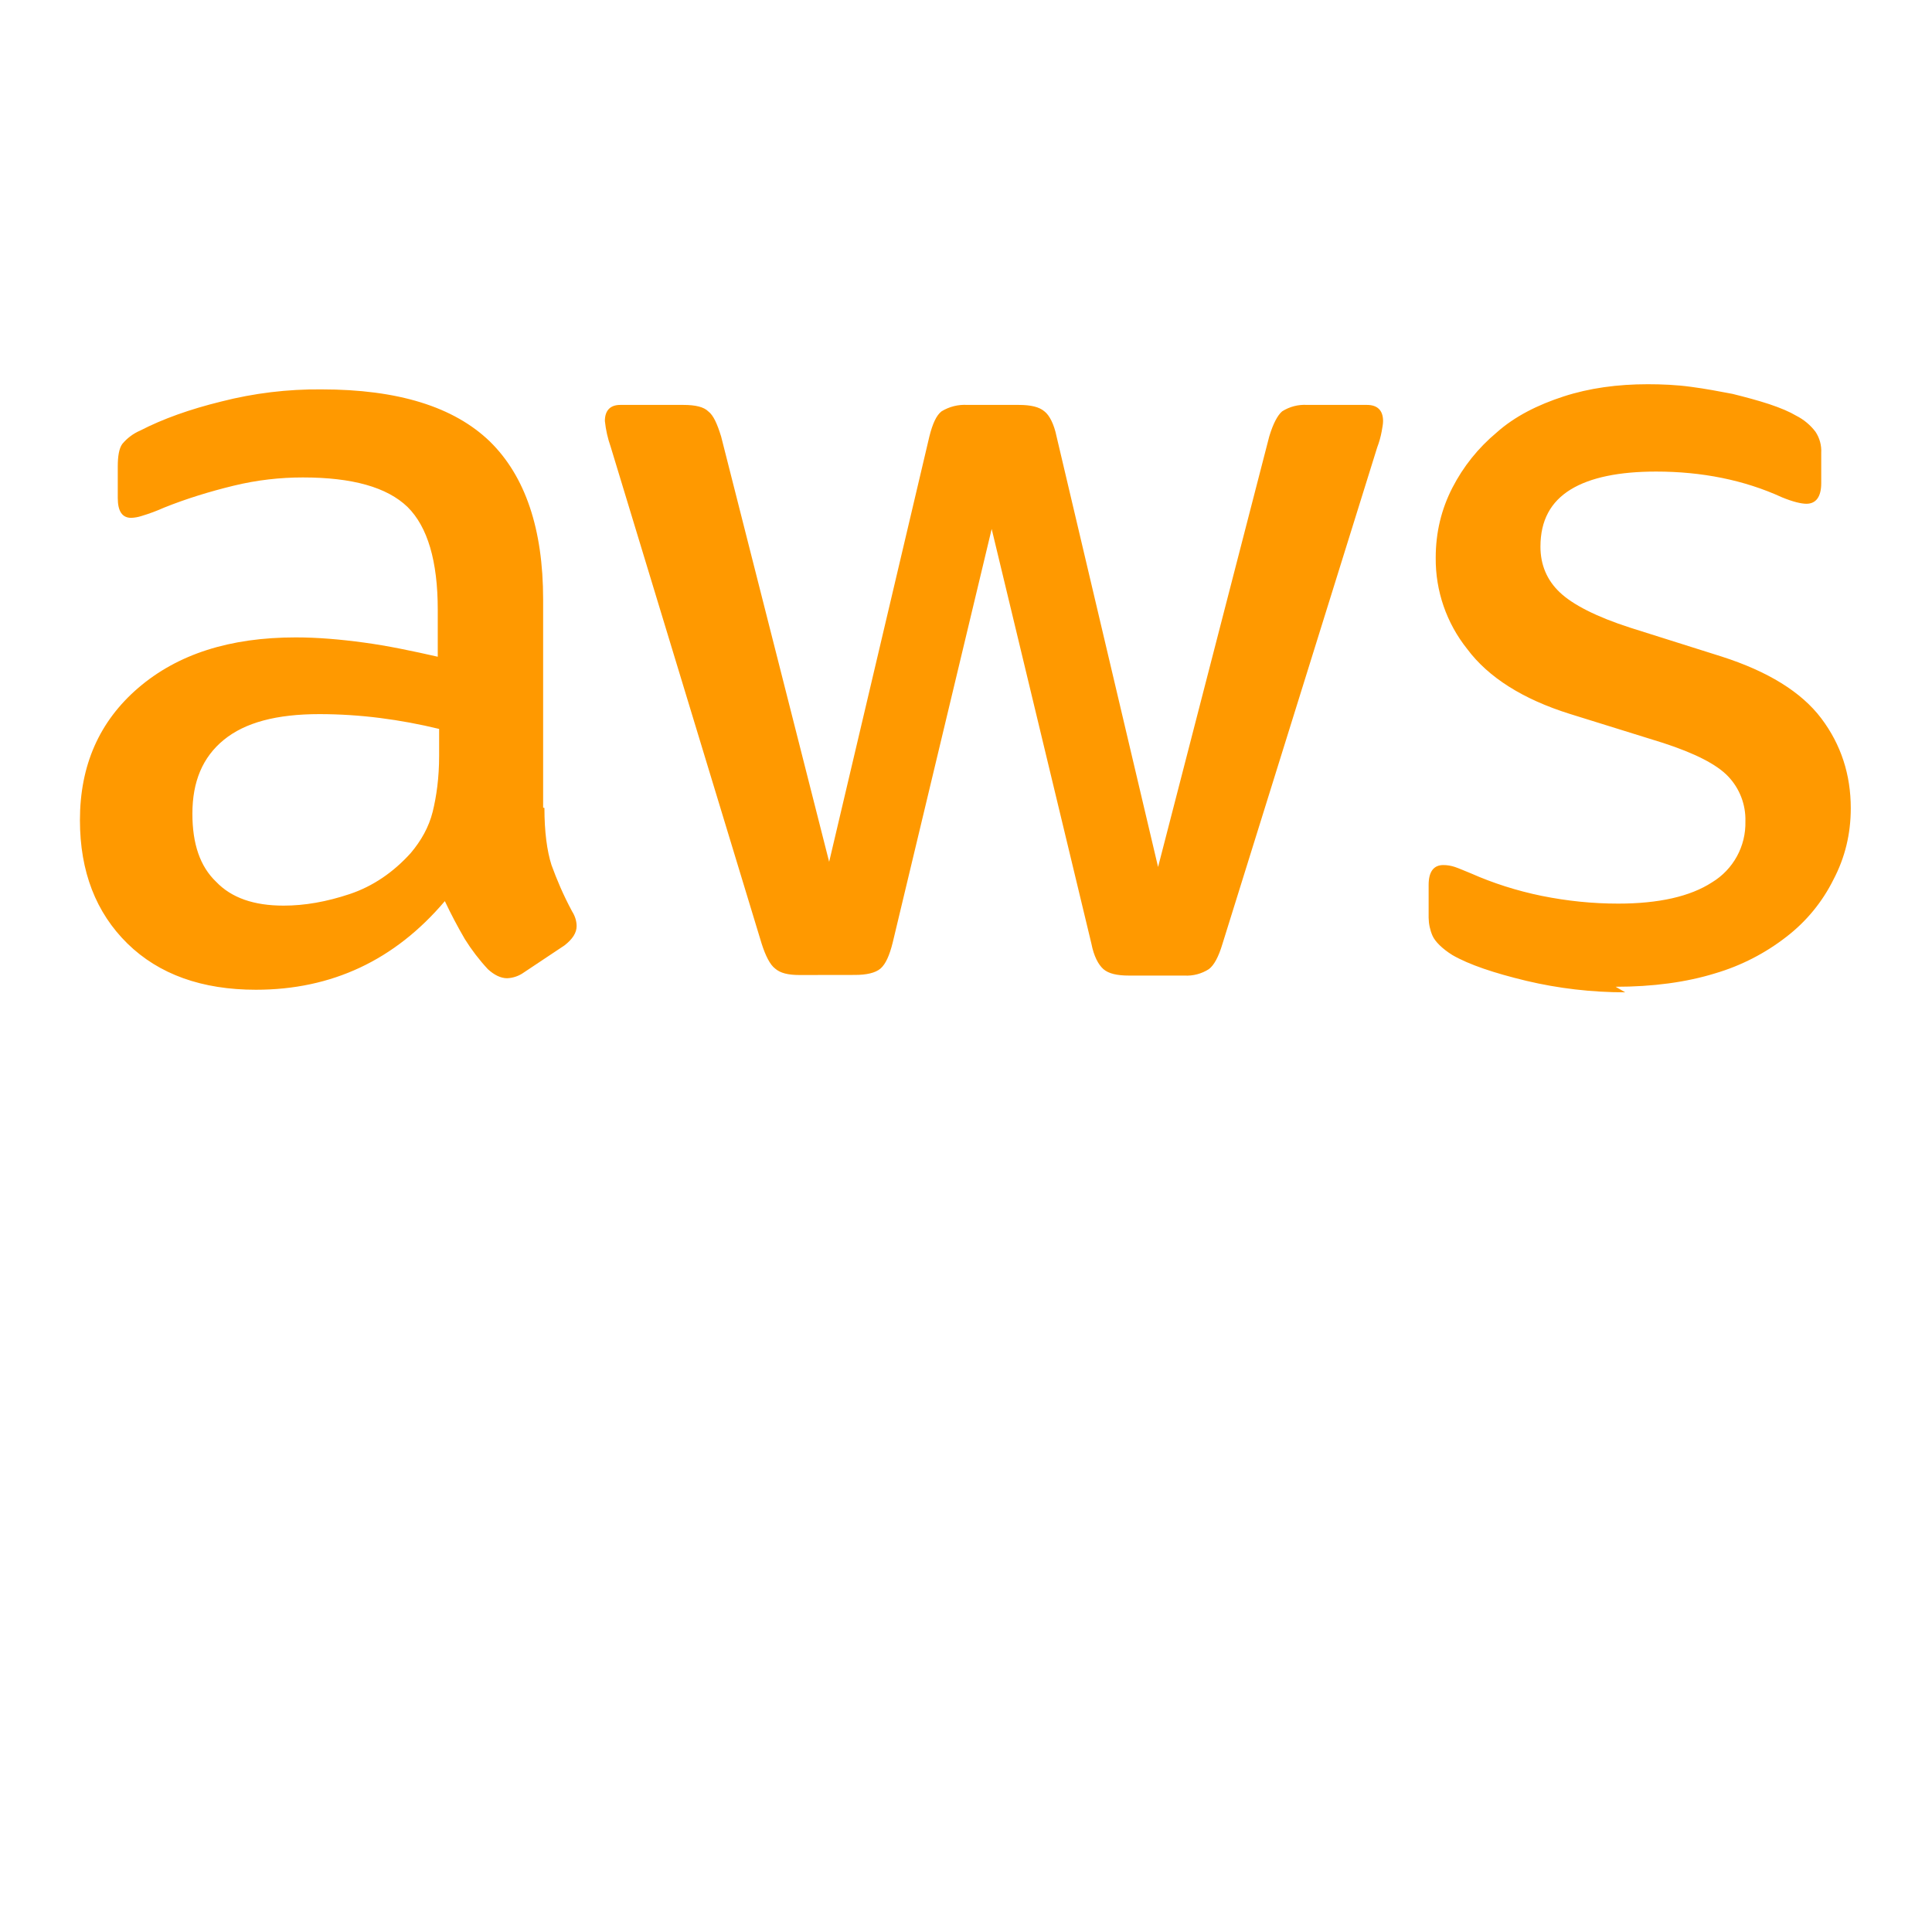
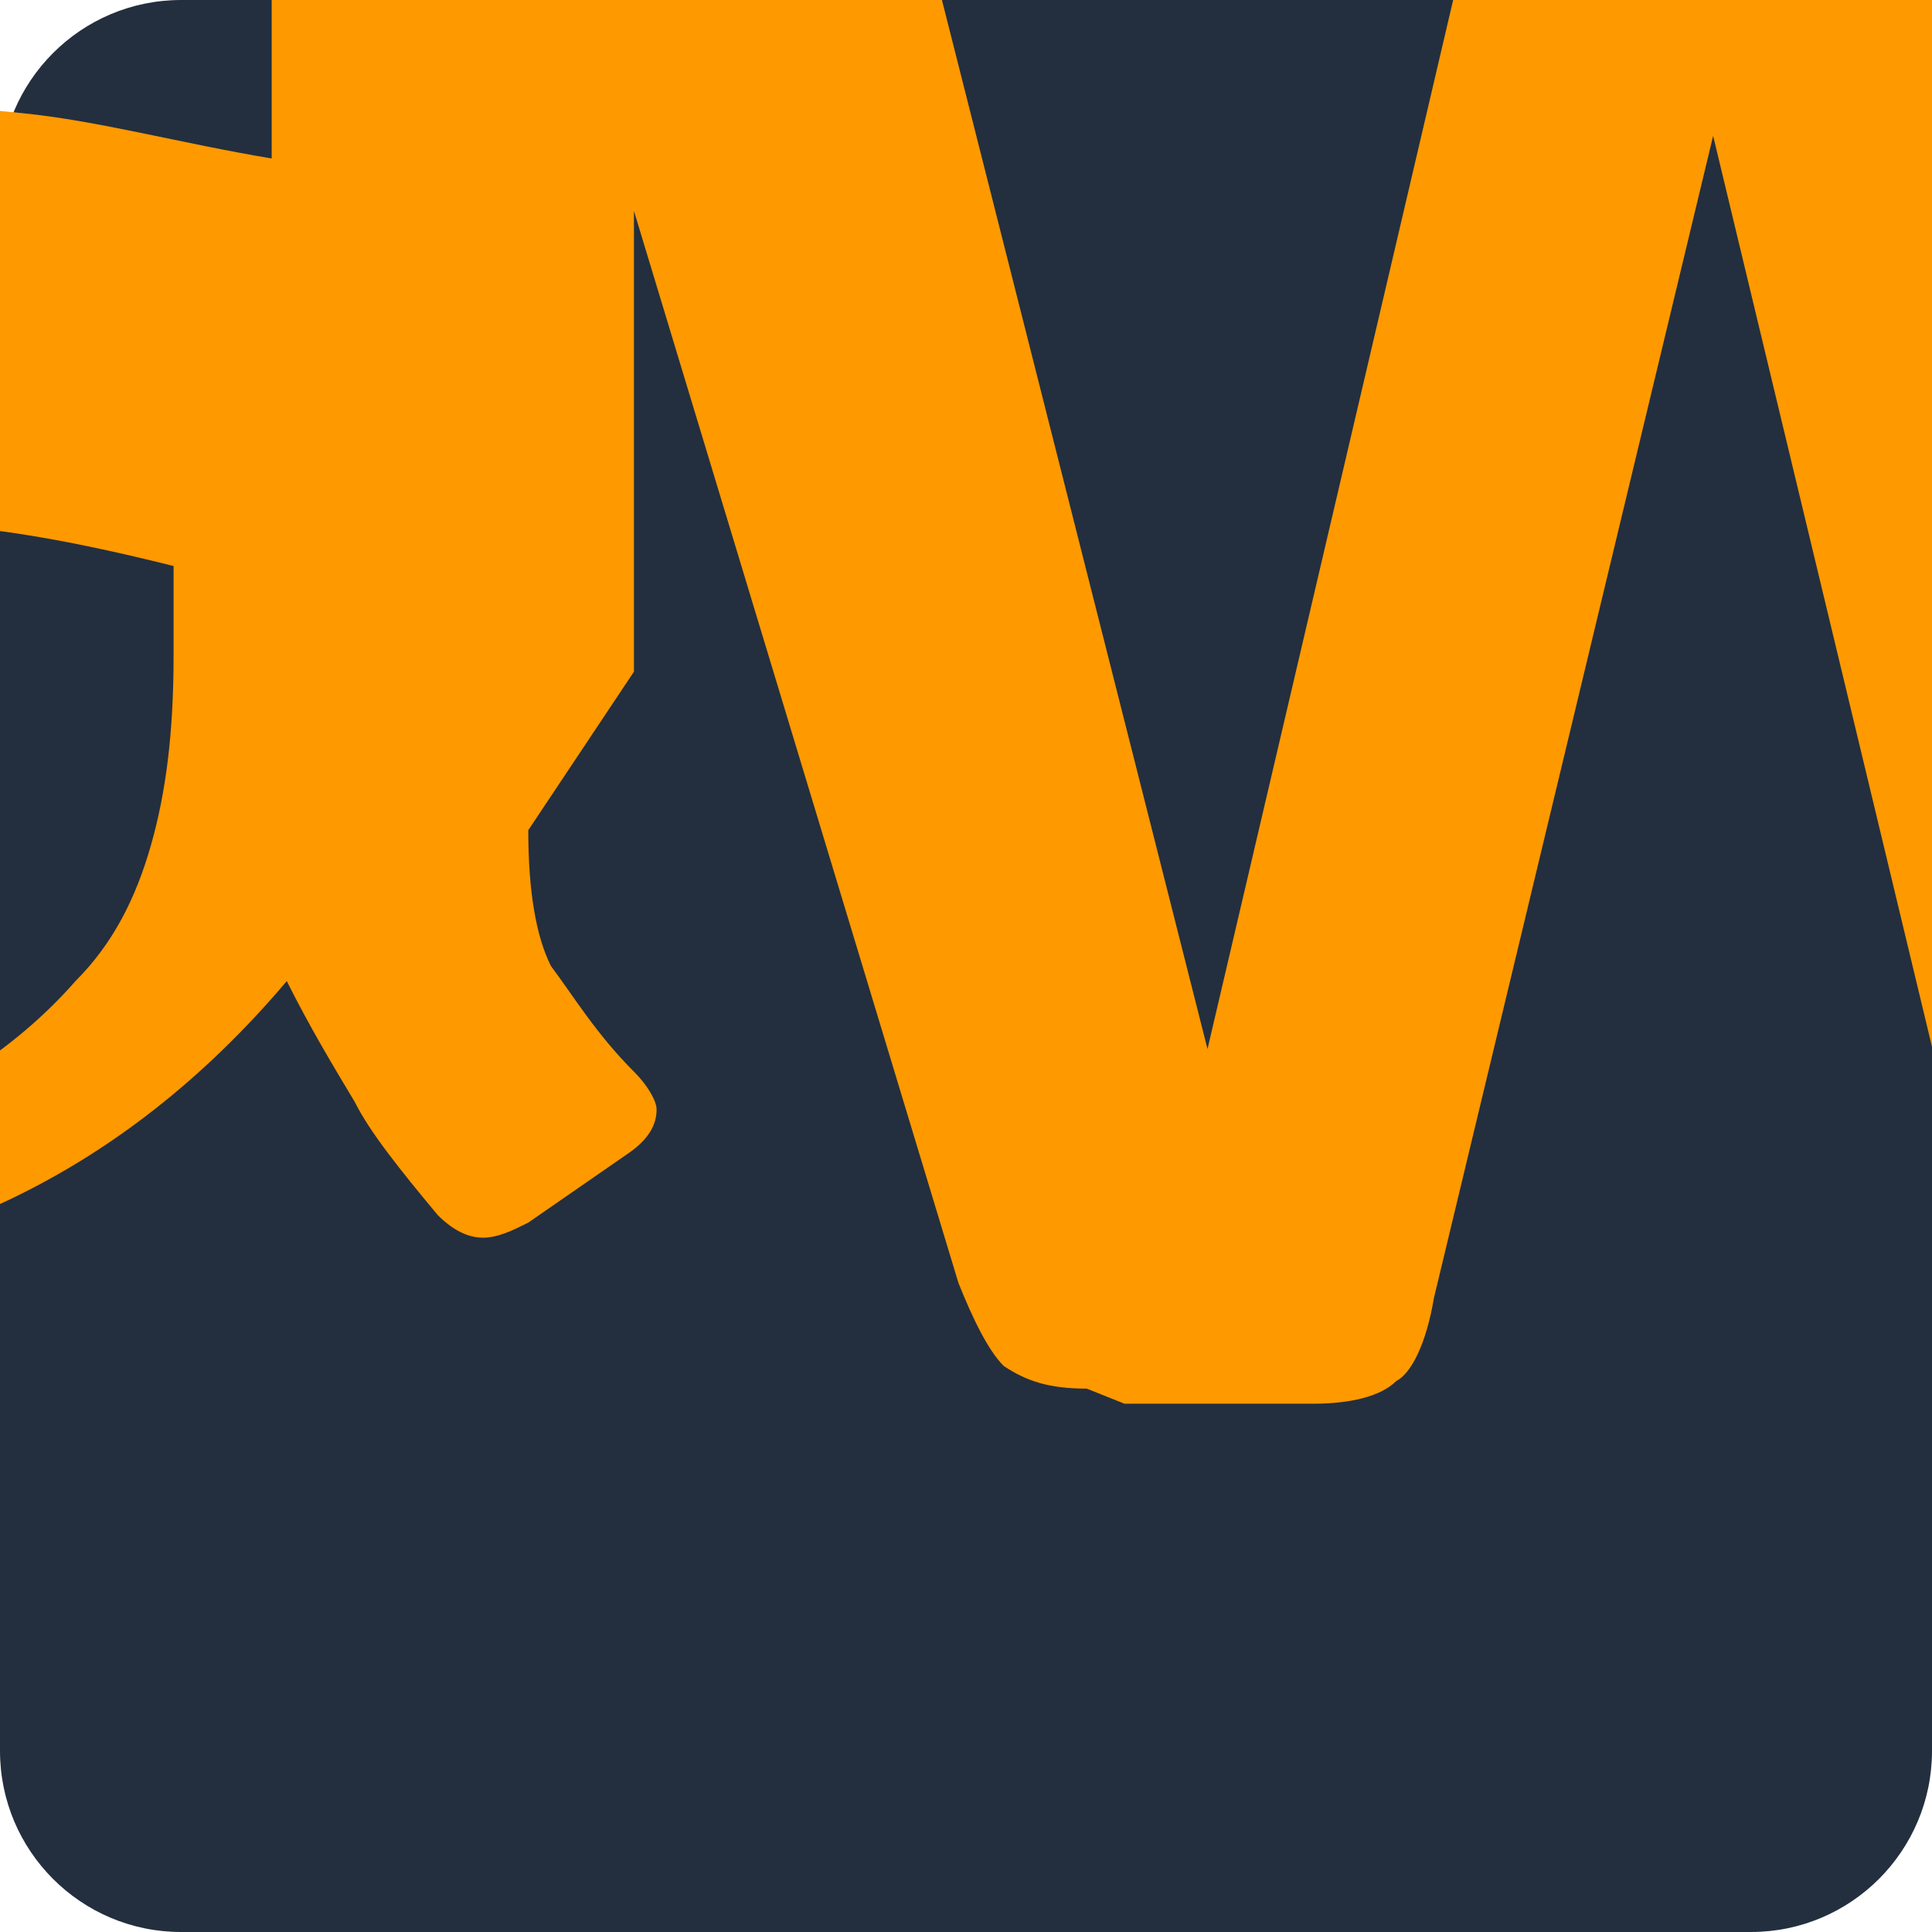
- <svg xmlns="http://www.w3.org/2000/svg" role="img" viewBox="0 0 24 24">
-   <path fill="#FF9900" d="M6.763 10.036c0 .296.032.535.088.71.064.176.144.368.256.576.04.063.056.127.056.183 0 .08-.048.16-.152.24l-.503.335a.383.383 0 0 1-.208.072c-.08 0-.16-.04-.239-.112a2.47 2.47 0 0 1-.287-.375 6.18 6.18 0 0 1-.248-.471c-.622.734-1.405 1.101-2.347 1.101-.67 0-1.205-.191-1.596-.574-.391-.384-.59-.894-.59-1.533 0-.678.239-1.226.726-1.644.487-.417 1.133-.626 1.955-.626.272 0 .551.024.846.064.296.04.6.104.918.176v-.583c0-.607-.127-1.031-.375-1.277-.255-.246-.686-.367-1.3-.367-.28 0-.568.031-.863.103-.295.072-.583.16-.862.272a2.287 2.287 0 0 1-.28.104.488.488 0 0 1-.127.023c-.112 0-.168-.08-.168-.247v-.391c0-.128.016-.224.056-.28a.597.597 0 0 1 .224-.167c.279-.144.614-.264 1.005-.36a4.84 4.84 0 0 1 1.246-.151c.95 0 1.644.216 2.091.647.439.43.662 1.085.662 1.963v2.586zm-3.24 1.214c.263 0 .534-.048.822-.144.287-.096.543-.271.758-.51.128-.152.224-.32.272-.512.047-.191.08-.423.08-.694v-.335a6.66 6.66 0 0 0-.735-.136 6.02 6.02 0 0 0-.75-.048c-.535 0-.926.104-1.19.32-.263.215-.39.518-.39.917 0 .375.095.655.295.846.191.2.47.296.838.296zm6.41.862c-.144 0-.24-.024-.304-.08-.064-.048-.12-.16-.168-.311L7.586 5.55a1.398 1.398 0 0 1-.072-.32c0-.128.064-.2.191-.2h.783c.151 0 .255.025.31.08.065.048.113.16.16.312l1.342 5.284 1.245-5.284c.04-.16.088-.264.151-.312a.549.549 0 0 1 .32-.08h.638c.152 0 .256.025.32.08.063.048.12.16.151.312l1.261 5.348 1.381-5.348c.048-.16.104-.264.16-.312a.52.52 0 0 1 .311-.08h.743c.127 0 .2.065.2.2 0 .04-.009.08-.017.128a1.137 1.137 0 0 1-.056.2l-1.923 6.17c-.048.16-.104.263-.168.311a.51.51 0 0 1-.303.08h-.687c-.151 0-.255-.024-.32-.08-.063-.056-.119-.16-.15-.32l-1.238-5.148-1.23 5.14c-.04.16-.087.264-.15.32-.065.056-.177.08-.32.08zm10.256.215c-.415 0-.83-.048-1.229-.143-.399-.096-.71-.2-.918-.32-.128-.08-.215-.168-.247-.24a.583.583 0 0 1-.048-.224v-.407c0-.167.064-.247.183-.247.048 0 .096.008.144.024.048.016.12.048.2.08.271.12.566.215.878.279.319.064.63.096.95.096.502 0 .894-.088 1.165-.264a.86.86 0 0 0 .415-.758.777.777 0 0 0-.215-.559c-.144-.151-.415-.287-.807-.415l-1.157-.36c-.583-.182-1.014-.454-1.277-.807a1.788 1.788 0 0 1-.391-1.133c0-.32.072-.607.207-.87.136-.264.32-.494.551-.687.224-.2.51-.343.83-.447.32-.104.67-.152 1.046-.152.175 0 .359.008.535.032.183.024.35.056.518.088.16.04.312.08.455.127.144.048.256.096.336.144a.69.69 0 0 1 .24.2.43.43 0 0 1 .071.263v.375c0 .168-.064.256-.184.256-.063 0-.167-.024-.303-.08-.471-.216-.998-.32-1.565-.32-.454 0-.815.072-1.061.223-.247.152-.375.383-.375.71 0 .224.08.416.24.567.159.152.454.304.877.44l1.134.358c.574.184.99.44 1.237.767.247.327.367.702.367 1.117 0 .32-.072.614-.215.886a2.041 2.041 0 0 1-.583.71 2.67 2.67 0 0 1-.886.455c-.36.111-.774.167-1.237.167z" />
+ <svg xmlns="http://www.w3.org/2000/svg" viewBox="0 0 256 256">
+   <defs>
+     <linearGradient id="aws-grad" x1="0%" y1="100%" x2="100%" y2="0%">
+       <stop offset="0%" style="stop-color:#f90;stop-opacity:1" />
+       <stop offset="100%" style="stop-color:#ff9900;stop-opacity:1" />
+     </linearGradient>
+   </defs>
+   <rect width="256" height="256" rx="24" fill="#232F3E" />
+   <path fill="#FF9900" d="M70 110c0 8 1 14 3 18 3 4 6 9 11 14 2 2 3 4 3 5 0 2-1 4-4 6l-13 9c-2 1-4 2-6 2-2 0-4-1-6-3-5-6-9-11-11-15-3-5-6-10-9-16-22 26-50 39-83 39-24 0-43-7-57-20-14-14-21-32-21-55 0-24 8-44 26-59 17-15 40-22 70-22 10 0 20 1 30 2 10 1 21 4 33 6v-21c0-22-5-37-13-46-9-9-25-13-46-13-10 0-20 1-31 4-11 3-21 6-31 10-4 1-7 3-10 4-2 1-4 1-5 1-4 0-6-3-6-9v-14c0-5 1-8 2-10 1-2 4-4 8-6 10-5 22-9 36-13 15-4 30-5 45-5 34 0 59 8 75 23 16 15 24 39 24 70v93zm-116 43c9 0 19-2 29-5 10-3 20-10 27-18 5-5 8-11 10-18 2-7 3-15 3-25v-12c-8-2-17-4-26-5-9-2-19-2-27-2-19 0-33 4-42 11-9 8-14 19-14 33 0 13 3 23 11 30 7 7 17 11 30 11zm190 31c-5 0-8-1-11-3-2-2-4-6-6-11l-56-185c-2-6-3-10-3-11 0-5 2-7 7-7h28c5 0 9 1 11 3 2 2 4 6 6 11l40 158 37-158c1-6 3-10 5-11 2-2 6-3 11-3h23c5 0 9 1 11 3 2 2 4 6 5 11l38 160 41-160c2-6 4-10 6-11 2-2 6-3 11-3h26c5 0 8 2 8 7 0 1 0 3-1 5 0 2-1 5-2 8l-57 185c-2 6-4 10-6 11-2 2-6 3-11 3h-25c-5 0-9-1-11-3-2-2-4-6-5-11l-37-154-37 154c-1 6-3 10-5 11-2 2-6 3-11 3h-25z" />
</svg>
